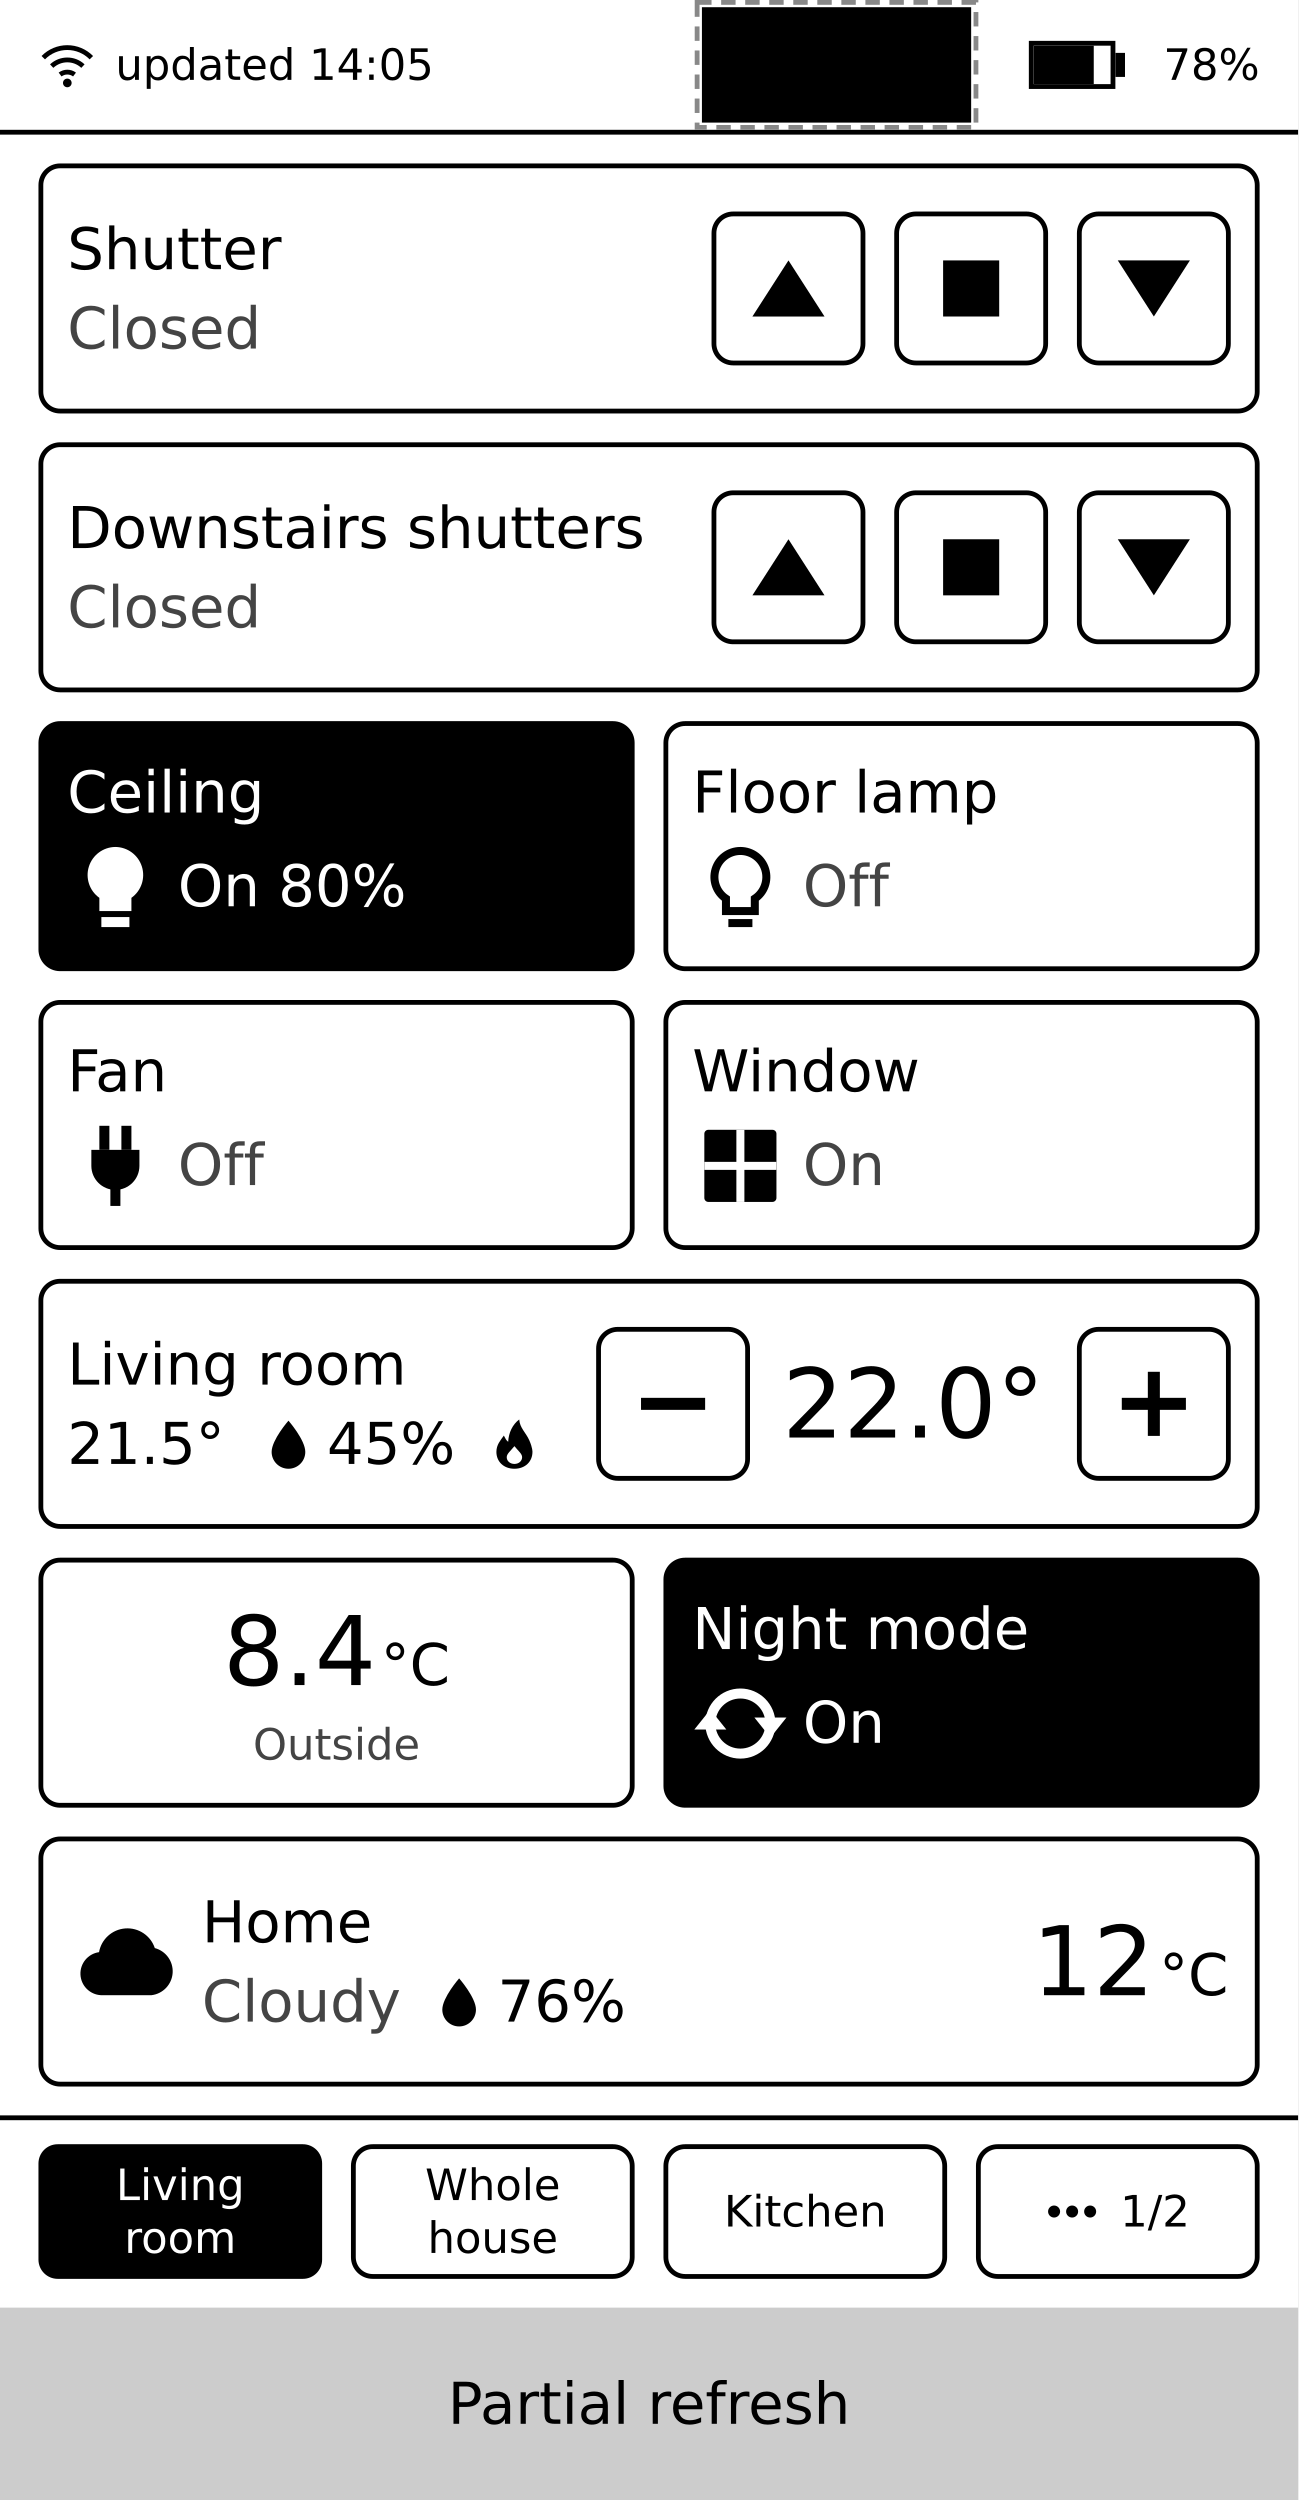
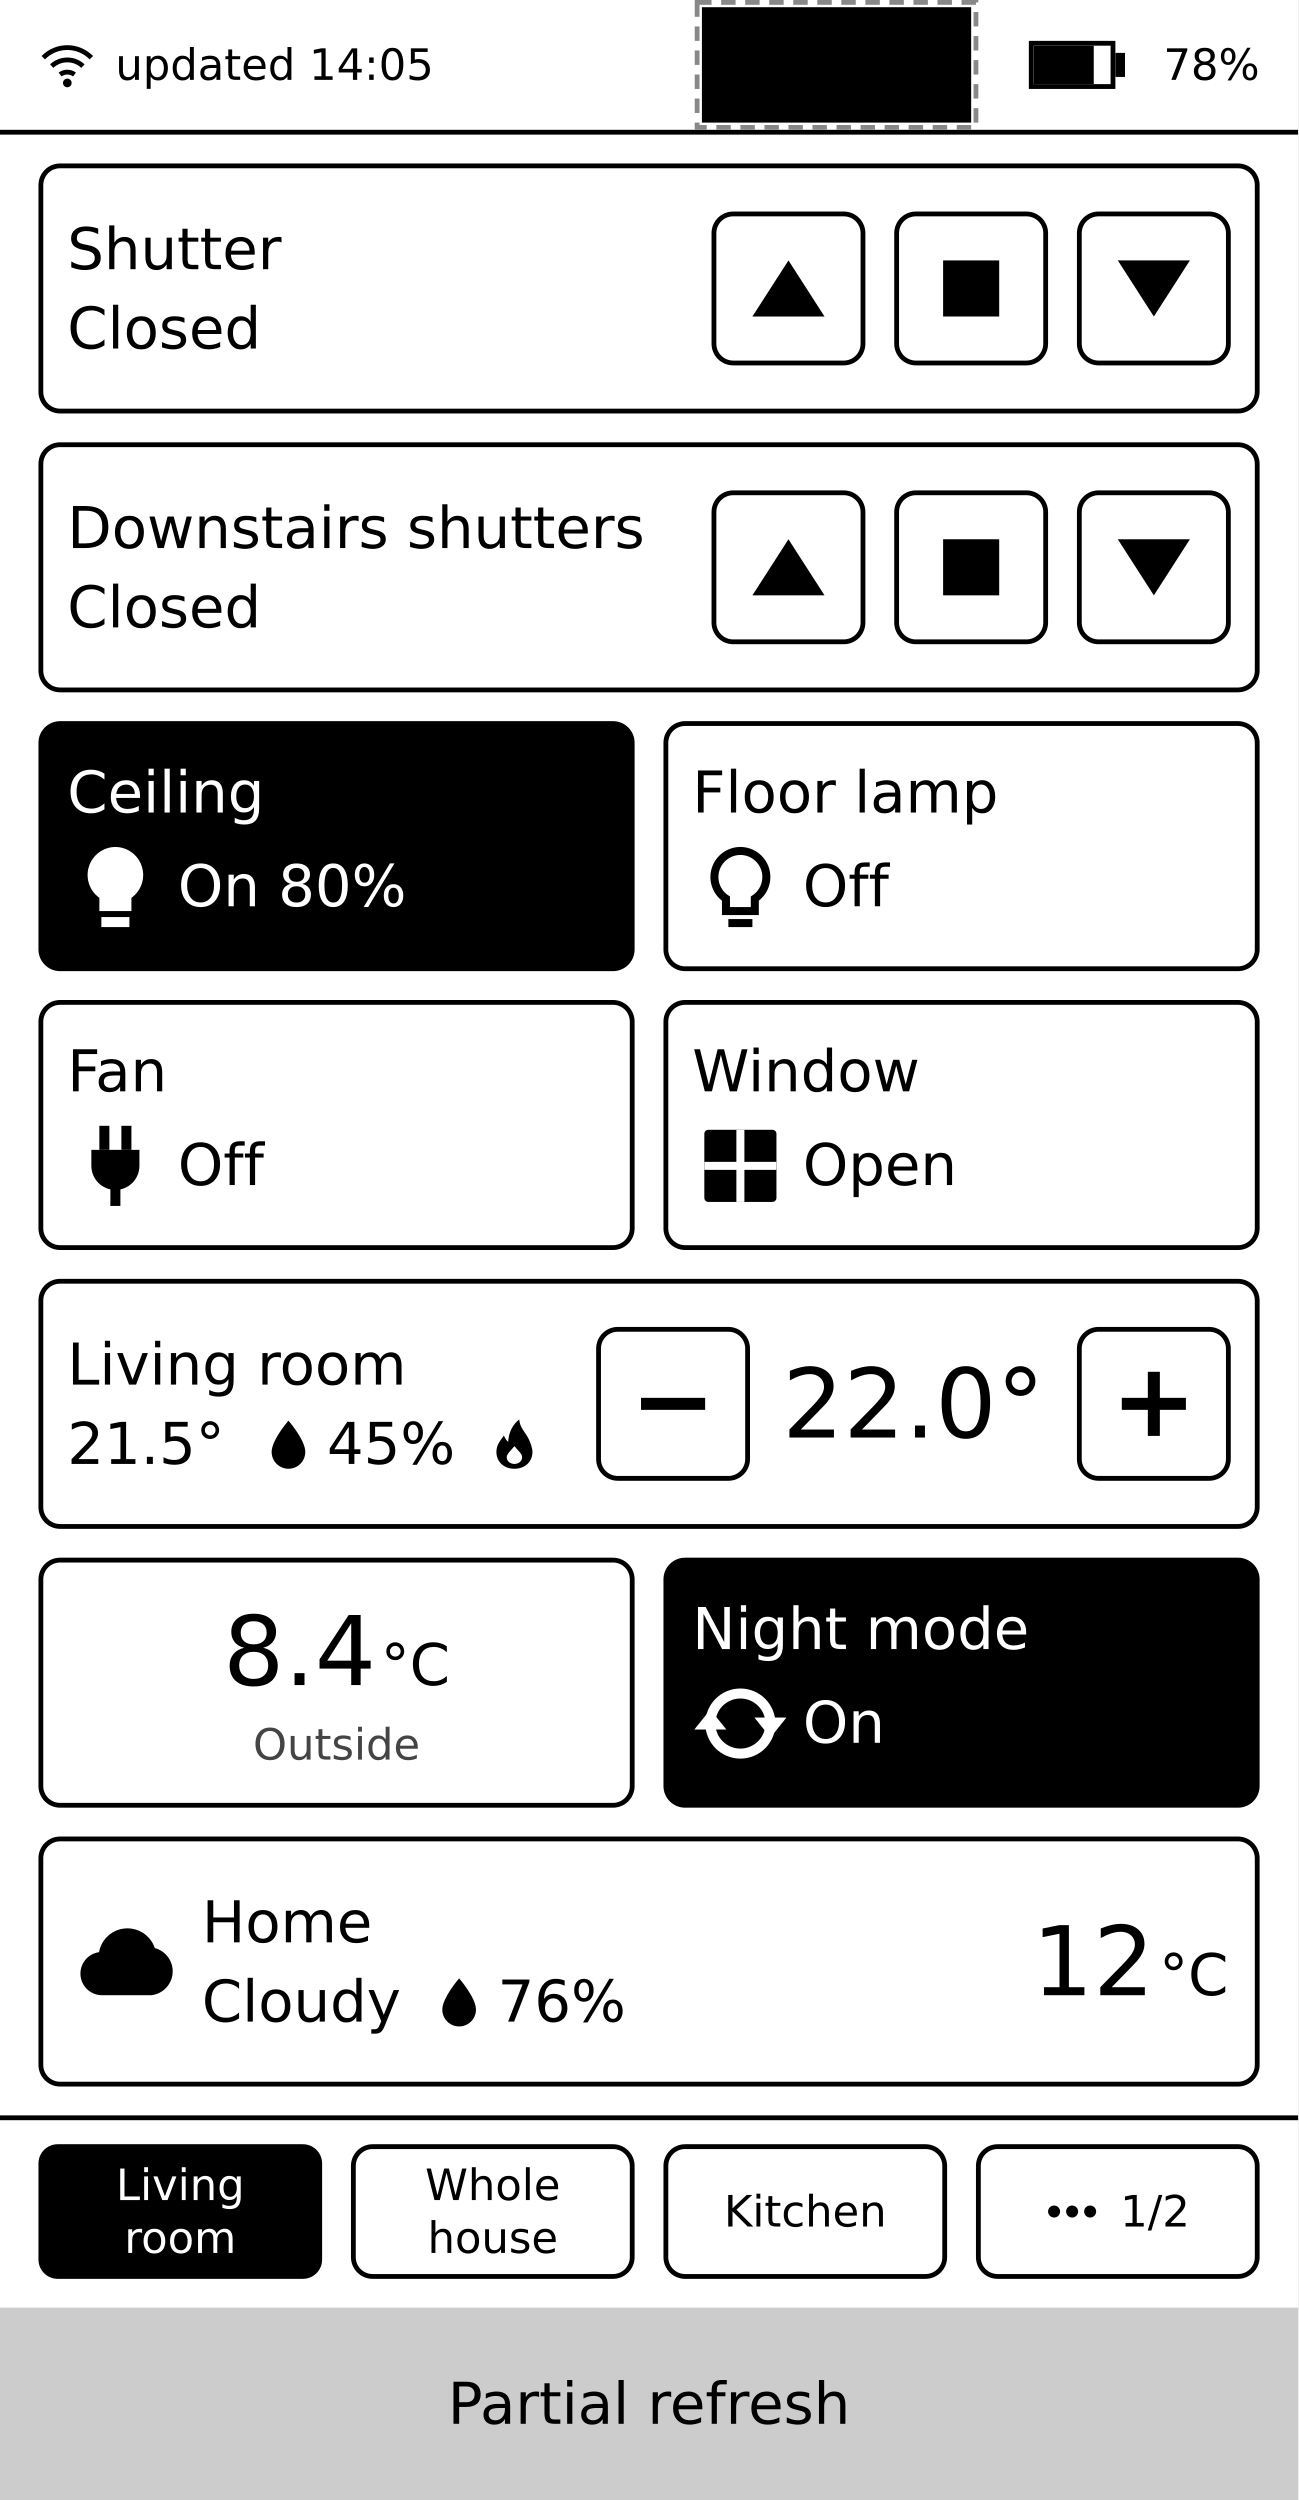
<svg xmlns="http://www.w3.org/2000/svg" xmlns:xlink="http://www.w3.org/1999/xlink" width="540" height="1040" viewBox="0 0 540 1040" font-family="DejaVu Sans">
  <defs>
    <symbol id="i-up" viewBox="0 0 24 24">
      <polygon points="12,5 21,19 3,19" fill="currentColor" />
    </symbol>
    <symbol id="i-down" viewBox="0 0 24 24">
      <polygon points="12,19 21,5 3,5" fill="currentColor" />
    </symbol>
    <symbol id="i-stop" viewBox="0 0 24 24">
      <rect x="5" y="5" width="14" height="14" fill="currentColor" />
    </symbol>
    <symbol id="i-bulb" viewBox="0 0 24 24">
      <path d="M12 2 a7 7 0 0 0 -4 12.7 V18 h8 v-3.3 A7 7 0 0 0 12 2z" fill="currentColor" />
      <rect x="8.5" y="19.5" width="7" height="2.5" fill="currentColor" />
    </symbol>
    <symbol id="i-bulb-off" viewBox="0 0 24 24">
      <g fill="none" stroke="currentColor" stroke-width="2">
        <path d="M12 3 a6.5 6.5 0 0 0 -3.6 11.9 V18 h7.2 v-3.1 A6.5 6.5 0 0 0 12 3z" />
        <path d="M9 21 H15" />
      </g>
    </symbol>
    <symbol id="i-plug" viewBox="0 0 24 24">
      <rect x="8" y="2" width="2.5" height="6" fill="currentColor" />
      <rect x="13.5" y="2" width="2.5" height="6" fill="currentColor" />
      <path d="M6 8 H18 V12 A6 6 0 0 1 6 12 Z" fill="currentColor" />
      <rect x="10.75" y="17.5" width="2.5" height="4.5" fill="currentColor" />
    </symbol>
    <symbol id="i-auto" viewBox="0 0 24 24">
      <g fill="none" stroke="currentColor" stroke-width="2.5">
        <path d="M4.5 12 A7.5 7.5 0 0 1 19.5 12" />
        <path d="M19.5 12 A7.5 7.5 0 0 1 4.5 12" />
      </g>
      <polygon points="15.5,10.5 23.5,10.5 19.5,15.5" fill="currentColor" />
      <polygon points="0.5,13.5 8.5,13.5 4.5,8.5" fill="currentColor" />
    </symbol>
    <symbol id="i-drop" viewBox="0 0 24 24">
      <path d="M12 2 C12 2 5 10 5 15 a7 7 0 0 0 14 0 C19 10 12 2 12 2z" fill="currentColor" />
    </symbol>
    <symbol id="i-minus" viewBox="0 0 24 24">
      <rect x="4" y="10.5" width="16" height="3" fill="currentColor" />
    </symbol>
    <symbol id="i-plus" viewBox="0 0 24 24">
      <rect x="4" y="10.5" width="16" height="3" fill="currentColor" />
      <rect x="10.5" y="4" width="3" height="16" fill="currentColor" />
    </symbol>
    <symbol id="i-flame" viewBox="0 0 24 24">
      <path fill-rule="evenodd" d="M12 22 C7.5 22 4.5 19 4.5 15 C4.5 12 6.2 10.2 7.6 8.2 C8.2 9.4 8.6 10.2 9.4 10.8 C9.6 7 11.2 3.6 14 1.5 C14.2 5 16.8 7 18.2 10.2 C19.6 13.4 19.5 15 19.5 15 C19.5 19 16.5 22 12 22 Z M12 20 C10.2 20 8.8 18.8 8.8 17.2 C8.8 15.8 10.2 14.8 12 12.6 C13.8 14.8 15.2 15.8 15.2 17.2 C15.2 18.8 13.8 20 12 20 Z" fill="currentColor" />
    </symbol>
    <symbol id="i-window-on" viewBox="0 0 24 24">
      <rect x="3" y="3" width="18" height="18" rx="1" fill="currentColor" />
      <path d="M12 3 V21 M3 12 H21" fill="none" stroke="#fff" stroke-width="2" />
    </symbol>
    <symbol id="i-cloud" viewBox="0 0 24 24">
      <path d="M7 19 A4.5 4.5 0 0 1 6.6 10.05 A6 6 0 0 1 18.2 9.2 A5 5 0 0 1 17.5 19 Z" fill="currentColor" />
    </symbol>
    <symbol id="i-wifi" viewBox="0 0 24 24">
      <g fill="none" stroke="currentColor" stroke-width="2">
        <path d="M2 9 A14 14 0 0 1 22 9" />
        <path d="M5.5 12.5 A9.5 9.5 0 0 1 18.5 12.5" />
        <path d="M9 16 A5 5 0 0 1 15 16" />
      </g>
      <circle cx="12" cy="19.5" r="1.8" fill="currentColor" />
    </symbol>
    <symbol id="i-dots" viewBox="0 0 24 24">
      <circle cx="4.5" cy="12" r="2.5" fill="currentColor" />
      <circle cx="12" cy="12" r="2.5" fill="currentColor" />
      <circle cx="19.5" cy="12" r="2.5" fill="currentColor" />
    </symbol>
    <filter id="inv" filterUnits="userSpaceOnUse" x="0" y="0" width="540" height="960" color-interpolation-filters="sRGB">
      <feColorMatrix type="matrix" values="-1 0 0 0 1 0 -1 0 0 1 0 0 -1 0 1 0 0 0 1 0" />
    </filter>
    <clipPath id="rg">
      <rect x="292" y="3" width="112" height="48" />
    </clipPath>
  </defs>
  <g id="screen">
    <rect x="0" y="0" width="540" height="960" fill="#fff" />
    <use xlink:href="#i-wifi" x="16" y="15" width="24" height="24" color="#000" />
    <text x="48" y="27" font-size="18" fill="#000" dominant-baseline="central">updated 14:05</text>
    <rect x="428" y="17" width="36" height="20" fill="#000" />
    <rect x="430" y="19" width="32" height="16" fill="#fff" />
    <rect x="430" y="19" width="25" height="16" fill="#000" />
    <rect x="464" y="22" width="4" height="10" fill="#000" />
    <text x="524" y="27" font-size="18" fill="#000" text-anchor="end" dominant-baseline="central">78%</text>
    <rect x="0" y="54" width="540" height="2" fill="#000" />
    <g id="w-1" transform="translate(16,68)" dominant-baseline="alphabetic">
      <rect id="w-1-frame" x="1" y="1" width="506" height="102" rx="8" fill="#fff" stroke="#000" stroke-width="2" />
      <text id="w-1-name" x="12" y="44" font-size="24" fill="#000">Shutter</text>
-       <text id="w-1-state" x="12" y="77" font-size="24" fill="#444">Closed</text>
+       <text id="w-1-state" x="12" y="77" font-size="24" fill="#000">Closed</text>
      <rect id="w-1-up-btn" x="281" y="21" width="62" height="62" rx="8" fill="#fff" stroke="#000" stroke-width="2" />
      <use id="w-1-up-icon" xlink:href="#i-up" x="292" y="32" width="40" height="40" color="#000" />
      <rect id="w-1-stop-btn" x="357" y="21" width="62" height="62" rx="8" fill="#fff" stroke="#000" stroke-width="2" />
      <use id="w-1-stop-icon" xlink:href="#i-stop" x="368" y="32" width="40" height="40" color="#000" />
      <rect id="w-1-down-btn" x="433" y="21" width="62" height="62" rx="8" fill="#fff" stroke="#000" stroke-width="2" />
      <use id="w-1-down-icon" xlink:href="#i-down" x="444" y="32" width="40" height="40" color="#000" />
    </g>
    <g id="w-2" transform="translate(16,184)" dominant-baseline="alphabetic">
      <rect id="w-2-frame" x="1" y="1" width="506" height="102" rx="8" fill="#fff" stroke="#000" stroke-width="2" />
      <text id="w-2-name" x="12" y="44" font-size="24" fill="#000">Downstairs shutters</text>
-       <text id="w-2-state" x="12" y="77" font-size="24" fill="#444">Closed</text>
+       <text id="w-2-state" x="12" y="77" font-size="24" fill="#000">Closed</text>
      <rect id="w-2-up-btn" x="281" y="21" width="62" height="62" rx="8" fill="#fff" stroke="#000" stroke-width="2" />
      <use id="w-2-up-icon" xlink:href="#i-up" x="292" y="32" width="40" height="40" color="#000" />
      <rect id="w-2-stop-btn" x="357" y="21" width="62" height="62" rx="8" fill="#fff" stroke="#000" stroke-width="2" />
      <use id="w-2-stop-icon" xlink:href="#i-stop" x="368" y="32" width="40" height="40" color="#000" />
      <rect id="w-2-down-btn" x="433" y="21" width="62" height="62" rx="8" fill="#fff" stroke="#000" stroke-width="2" />
      <use id="w-2-down-icon" xlink:href="#i-down" x="444" y="32" width="40" height="40" color="#000" />
    </g>
    <g id="w-3" transform="translate(16,300)" dominant-baseline="alphabetic">
      <rect id="w-3-frame" x="1" y="1" width="246" height="102" rx="8" fill="#000" stroke="#000" stroke-width="2" />
      <text id="w-3-name" x="12" y="38" font-size="24" fill="#fff">Ceiling</text>
      <use id="w-3-icon" xlink:href="#i-bulb" x="12" y="49" width="40" height="40" color="#fff" />
      <text id="w-3-state" x="58" y="77" font-size="24" fill="#fff">On 80%</text>
    </g>
    <g id="w-4" transform="translate(276,300)" dominant-baseline="alphabetic">
      <rect id="w-4-frame" x="1" y="1" width="246" height="102" rx="8" fill="#fff" stroke="#000" stroke-width="2" />
      <text id="w-4-name" x="12" y="38" font-size="24" fill="#000">Floor lamp</text>
      <use id="w-4-icon" xlink:href="#i-bulb-off" x="12" y="49" width="40" height="40" color="#000" />
-       <text id="w-4-state" x="58" y="77" font-size="24" fill="#444">Off</text>
+       <text id="w-4-state" x="58" y="77" font-size="24" fill="#000">Off</text>
    </g>
    <g id="w-5" transform="translate(16,416)" dominant-baseline="alphabetic">
      <rect id="w-5-frame" x="1" y="1" width="246" height="102" rx="8" fill="#fff" stroke="#000" stroke-width="2" />
      <text id="w-5-name" x="12" y="38" font-size="24" fill="#000">Fan</text>
      <use id="w-5-icon" xlink:href="#i-plug" x="12" y="49" width="40" height="40" color="#000" />
-       <text id="w-5-state" x="58" y="77" font-size="24" fill="#444">Off</text>
+       <text id="w-5-state" x="58" y="77" font-size="24" fill="#000">Off</text>
    </g>
    <g id="w-7" transform="translate(276,416)" dominant-baseline="alphabetic">
      <rect id="w-7-frame" x="1" y="1" width="246" height="102" rx="8" fill="#fff" stroke="#000" stroke-width="2" />
      <text id="w-7-name" x="12" y="38" font-size="24" fill="#000">Window</text>
      <use id="w-7-icon" xlink:href="#i-window-on" x="12" y="49" width="40" height="40" color="#000" />
-       <text id="w-7-state" x="58" y="77" font-size="24" fill="#444">On</text>
+       <text id="w-7-state" x="58" y="77" font-size="24" fill="#000">Open</text>
    </g>
    <g id="w-6" transform="translate(16,532)" dominant-baseline="alphabetic">
      <rect id="w-6-frame" x="1" y="1" width="506" height="102" rx="8" fill="#fff" stroke="#000" stroke-width="2" />
      <text id="w-6-name" x="12" y="44" font-size="24" fill="#000">Living room</text>
      <text id="w-6-temp" x="12" y="77" font-size="24" fill="#000">21.5°</text>
      <use id="w-6-hum-icon" xlink:href="#i-drop" x="92" y="57" width="24" height="24" color="#000" />
      <text id="w-6-hum-text" x="120" y="77" font-size="24" fill="#000">45%</text>
      <use id="w-6-act-icon" xlink:href="#i-flame" x="186" y="57" width="24" height="24" color="#000" />
      <rect id="w-6-minus-btn" x="233" y="21" width="62" height="62" rx="8" fill="#fff" stroke="#000" stroke-width="2" />
      <use id="w-6-minus-icon" xlink:href="#i-minus" x="244" y="32" width="40" height="40" color="#000" />
      <text id="w-6-target" x="364" y="66" font-size="40" fill="#000" text-anchor="middle">22.0°</text>
      <rect id="w-6-plus-btn" x="433" y="21" width="62" height="62" rx="8" fill="#fff" stroke="#000" stroke-width="2" />
      <use id="w-6-plus-icon" xlink:href="#i-plus" x="444" y="32" width="40" height="40" color="#000" />
    </g>
    <g id="w-8" transform="translate(16,648)" dominant-baseline="alphabetic">
      <rect id="w-8-frame" x="1" y="1" width="246" height="102" rx="8" fill="#fff" stroke="#000" stroke-width="2" />
      <text id="w-8-value" x="124" y="53" font-size="40" fill="#000" text-anchor="middle">8.4<tspan font-size="24" dx="2">°C</tspan>
      </text>
      <text id="w-8-name" x="124" y="84" font-size="18" fill="#444" text-anchor="middle">Outside</text>
    </g>
    <g id="w-9" transform="translate(276,648)" dominant-baseline="alphabetic">
      <rect id="w-9-frame" x="1" y="1" width="246" height="102" rx="8" fill="#000" stroke="#000" stroke-width="2" />
      <text id="w-9-name" x="12" y="38" font-size="24" fill="#fff">Night mode</text>
      <use id="w-9-icon" xlink:href="#i-auto" x="12" y="49" width="40" height="40" color="#fff" />
      <text id="w-9-state" x="58" y="77" font-size="24" fill="#fff">On</text>
    </g>
    <g id="w-10" transform="translate(16,764)" dominant-baseline="alphabetic">
      <rect id="w-10-frame" x="1" y="1" width="506" height="102" rx="8" fill="#fff" stroke="#000" stroke-width="2" />
      <use id="w-10-icon" xlink:href="#i-cloud" x="12" y="28" width="48" height="48" color="#000" />
      <text id="w-10-name" x="68" y="44" font-size="24" fill="#000">Home</text>
-       <text id="w-10-cond" x="68" y="77" font-size="24" fill="#444">Cloudy</text>
+       <text id="w-10-cond" x="68" y="77" font-size="24" fill="#000">Cloudy</text>
      <use id="w-10-hum-icon" xlink:href="#i-drop" x="163" y="57" width="24" height="24" color="#000" />
      <text id="w-10-hum-text" x="191" y="77" font-size="24" fill="#000">76%</text>
      <text id="w-10-temp" x="495" y="66" font-size="40" fill="#000" text-anchor="end">12<tspan font-size="24" dx="2">°C</tspan>
      </text>
    </g>
    <rect x="0" y="880" width="540" height="2" fill="#000" />
    <rect x="16" y="892" width="118" height="56" rx="8" fill="#000" />
    <text x="75" y="909" font-size="18" fill="#fff" text-anchor="middle" dominant-baseline="central">Living</text>
    <text x="75" y="931" font-size="18" fill="#fff" text-anchor="middle" dominant-baseline="central">room</text>
    <rect x="147" y="893" width="116" height="54" rx="8" fill="#fff" stroke="#000" stroke-width="2" />
    <text x="205" y="909" font-size="18" fill="#000" text-anchor="middle" dominant-baseline="central">Whole</text>
    <text x="205" y="931" font-size="18" fill="#000" text-anchor="middle" dominant-baseline="central">house</text>
    <rect x="277" y="893" width="116" height="54" rx="8" fill="#fff" stroke="#000" stroke-width="2" />
    <text x="335" y="920" font-size="18" fill="#000" text-anchor="middle" dominant-baseline="central">Kitchen</text>
    <rect x="407" y="893" width="116" height="54" rx="8" fill="#fff" stroke="#000" stroke-width="2" />
    <use xlink:href="#i-dots" x="434" y="908" width="24" height="24" color="#000" />
    <text x="466" y="920" font-size="18" fill="#000" dominant-baseline="central">1/2</text>
  </g>
  <g clip-path="url(#rg)">
    <g filter="url(#inv)">
      <use xlink:href="#screen" />
    </g>
  </g>
  <rect x="290" y="1" width="116" height="52" fill="none" stroke="#888" stroke-width="2" stroke-dasharray="6 4" />
  <rect x="0" y="960" width="540" height="80" fill="#ccc" />
  <text x="270" y="1000" font-size="24" fill="#000" text-anchor="middle" dominant-baseline="central">Partial refresh</text>
</svg>
